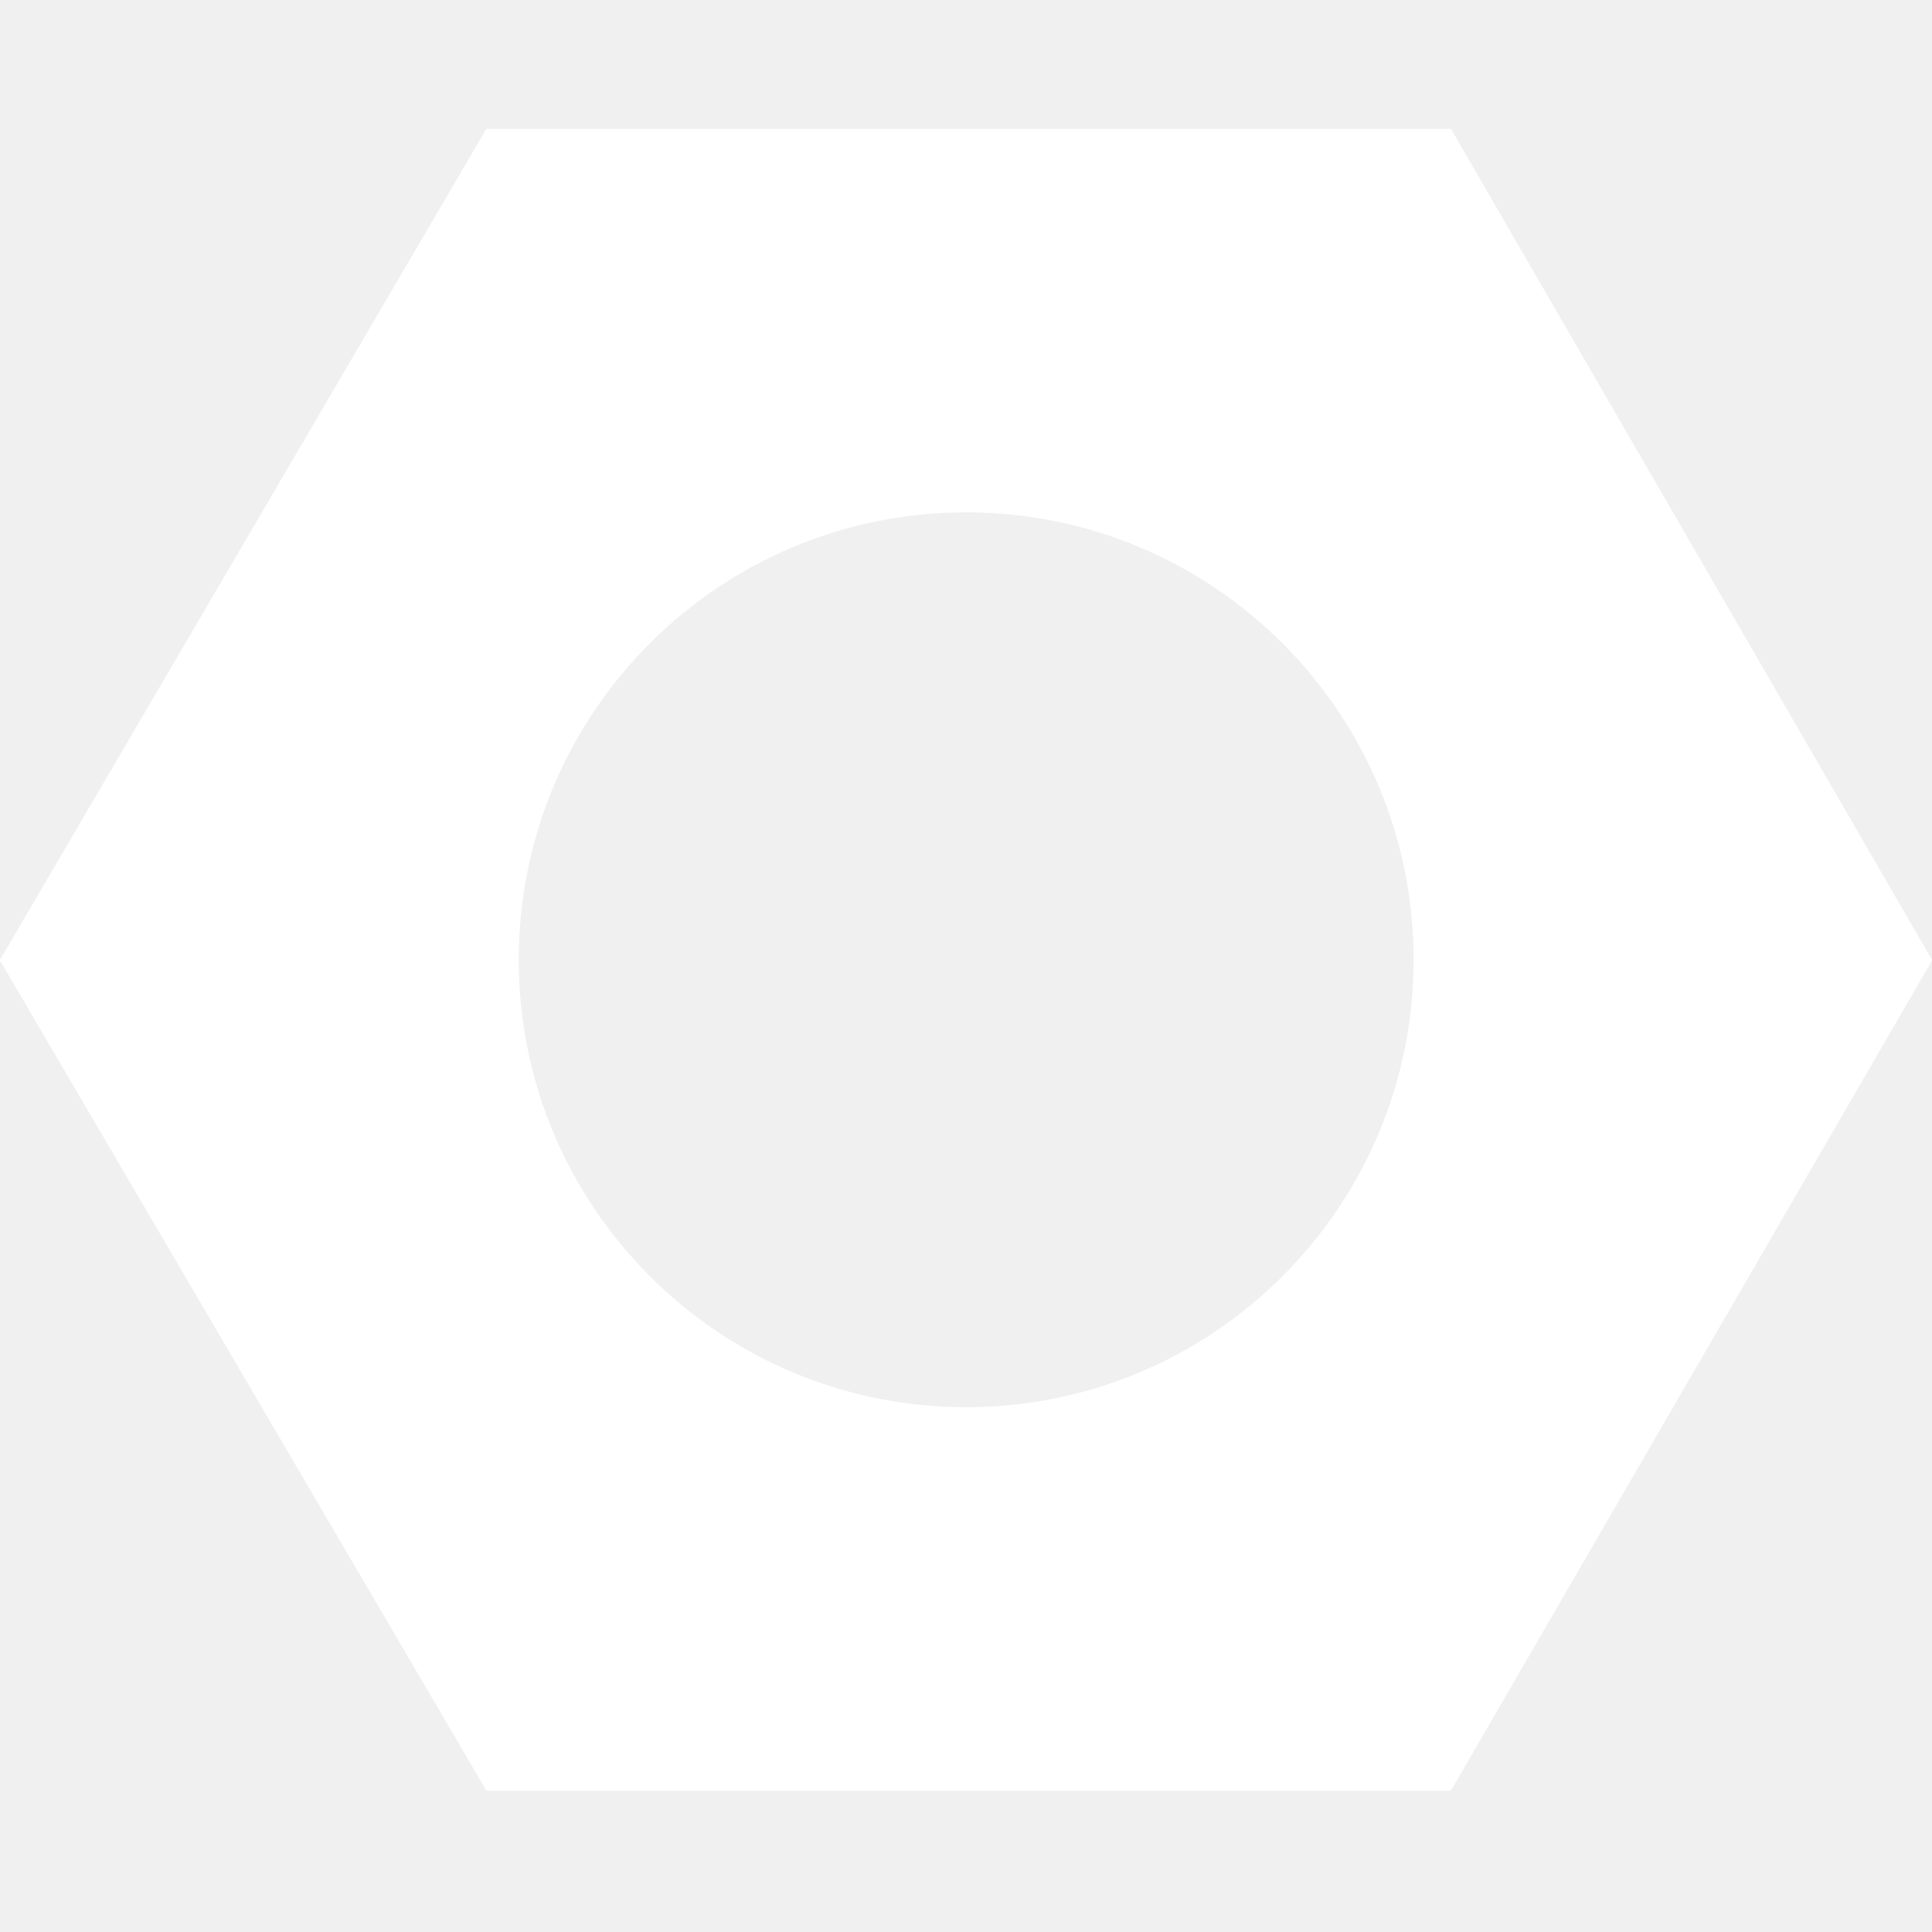
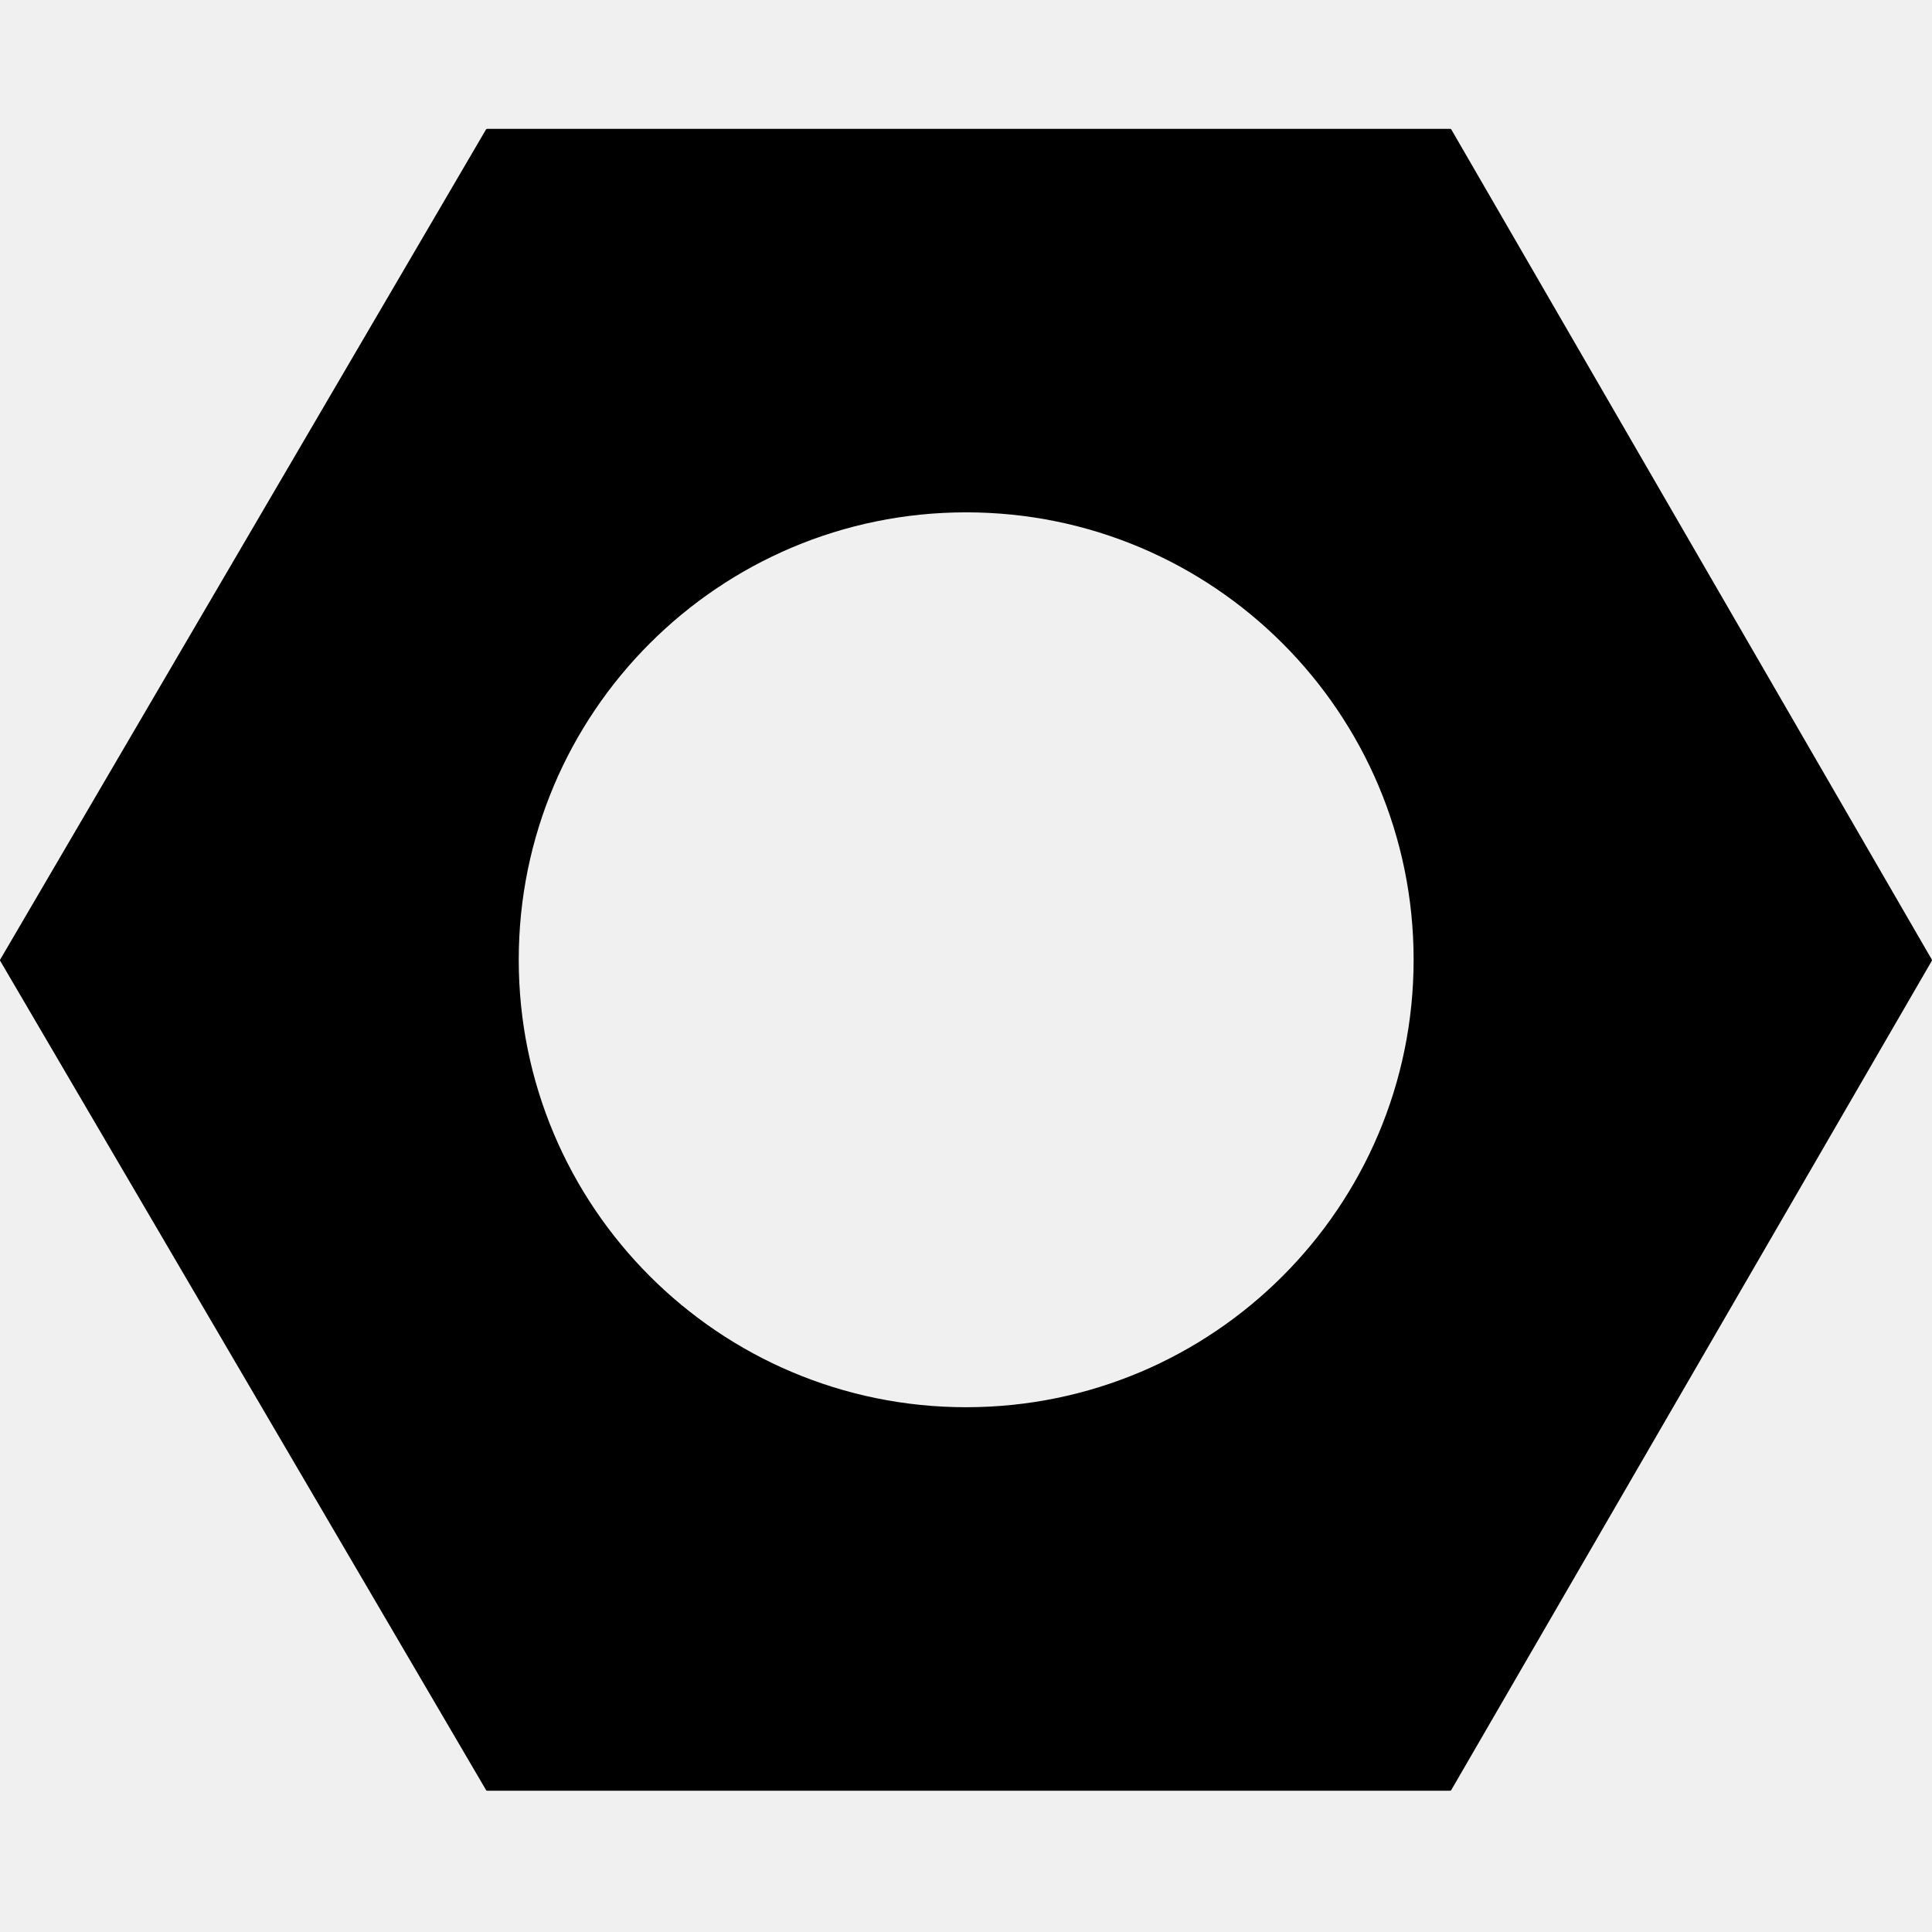
<svg xmlns="http://www.w3.org/2000/svg" width="16" height="16" viewBox="0 0 16 16" fill="none">
  <g clip-path="url(#clip0_1_100)">
-     <path fill-rule="evenodd" clip-rule="evenodd" d="M0.002 7.958C-0.001 7.954 -0.001 7.95 0.002 7.946L4.025 1.072C4.027 1.069 4.031 1.067 4.035 1.067H12.009C12.013 1.067 12.017 1.069 12.019 1.072L15.998 7.946C16 7.95 16 7.954 15.998 7.958L12.019 14.824C12.017 14.828 12.013 14.83 12.009 14.83H4.035C4.031 14.83 4.027 14.828 4.025 14.824L0.002 7.958ZM11.707 7.948C11.707 9.995 10.048 11.654 8.001 11.654C5.955 11.654 4.296 9.995 4.296 7.948C4.296 5.902 5.955 4.243 8.001 4.243C10.048 4.243 11.707 5.902 11.707 7.948Z" fill="white" />
+     <path fill-rule="evenodd" clip-rule="evenodd" d="M0.002 7.958C-0.001 7.954 -0.001 7.95 0.002 7.946L4.025 1.072C4.027 1.069 4.031 1.067 4.035 1.067H12.009C12.013 1.067 12.017 1.069 12.019 1.072L15.998 7.946C16 7.95 16 7.954 15.998 7.958L12.019 14.824C12.017 14.828 12.013 14.83 12.009 14.83H4.035C4.031 14.83 4.027 14.828 4.025 14.824L0.002 7.958ZM11.707 7.948C11.707 9.995 10.048 11.654 8.001 11.654C5.955 11.654 4.296 9.995 4.296 7.948C4.296 5.902 5.955 4.243 8.001 4.243C10.048 4.243 11.707 5.902 11.707 7.948Z" fill="currentColor" />
  </g>
  <defs>
    <clipPath id="clip0_1_100">
-       <rect width="16" height="16" fill="white" />
+       <rect width="16" height="16" fill="currentColor" />
    </clipPath>
  </defs>
</svg>
